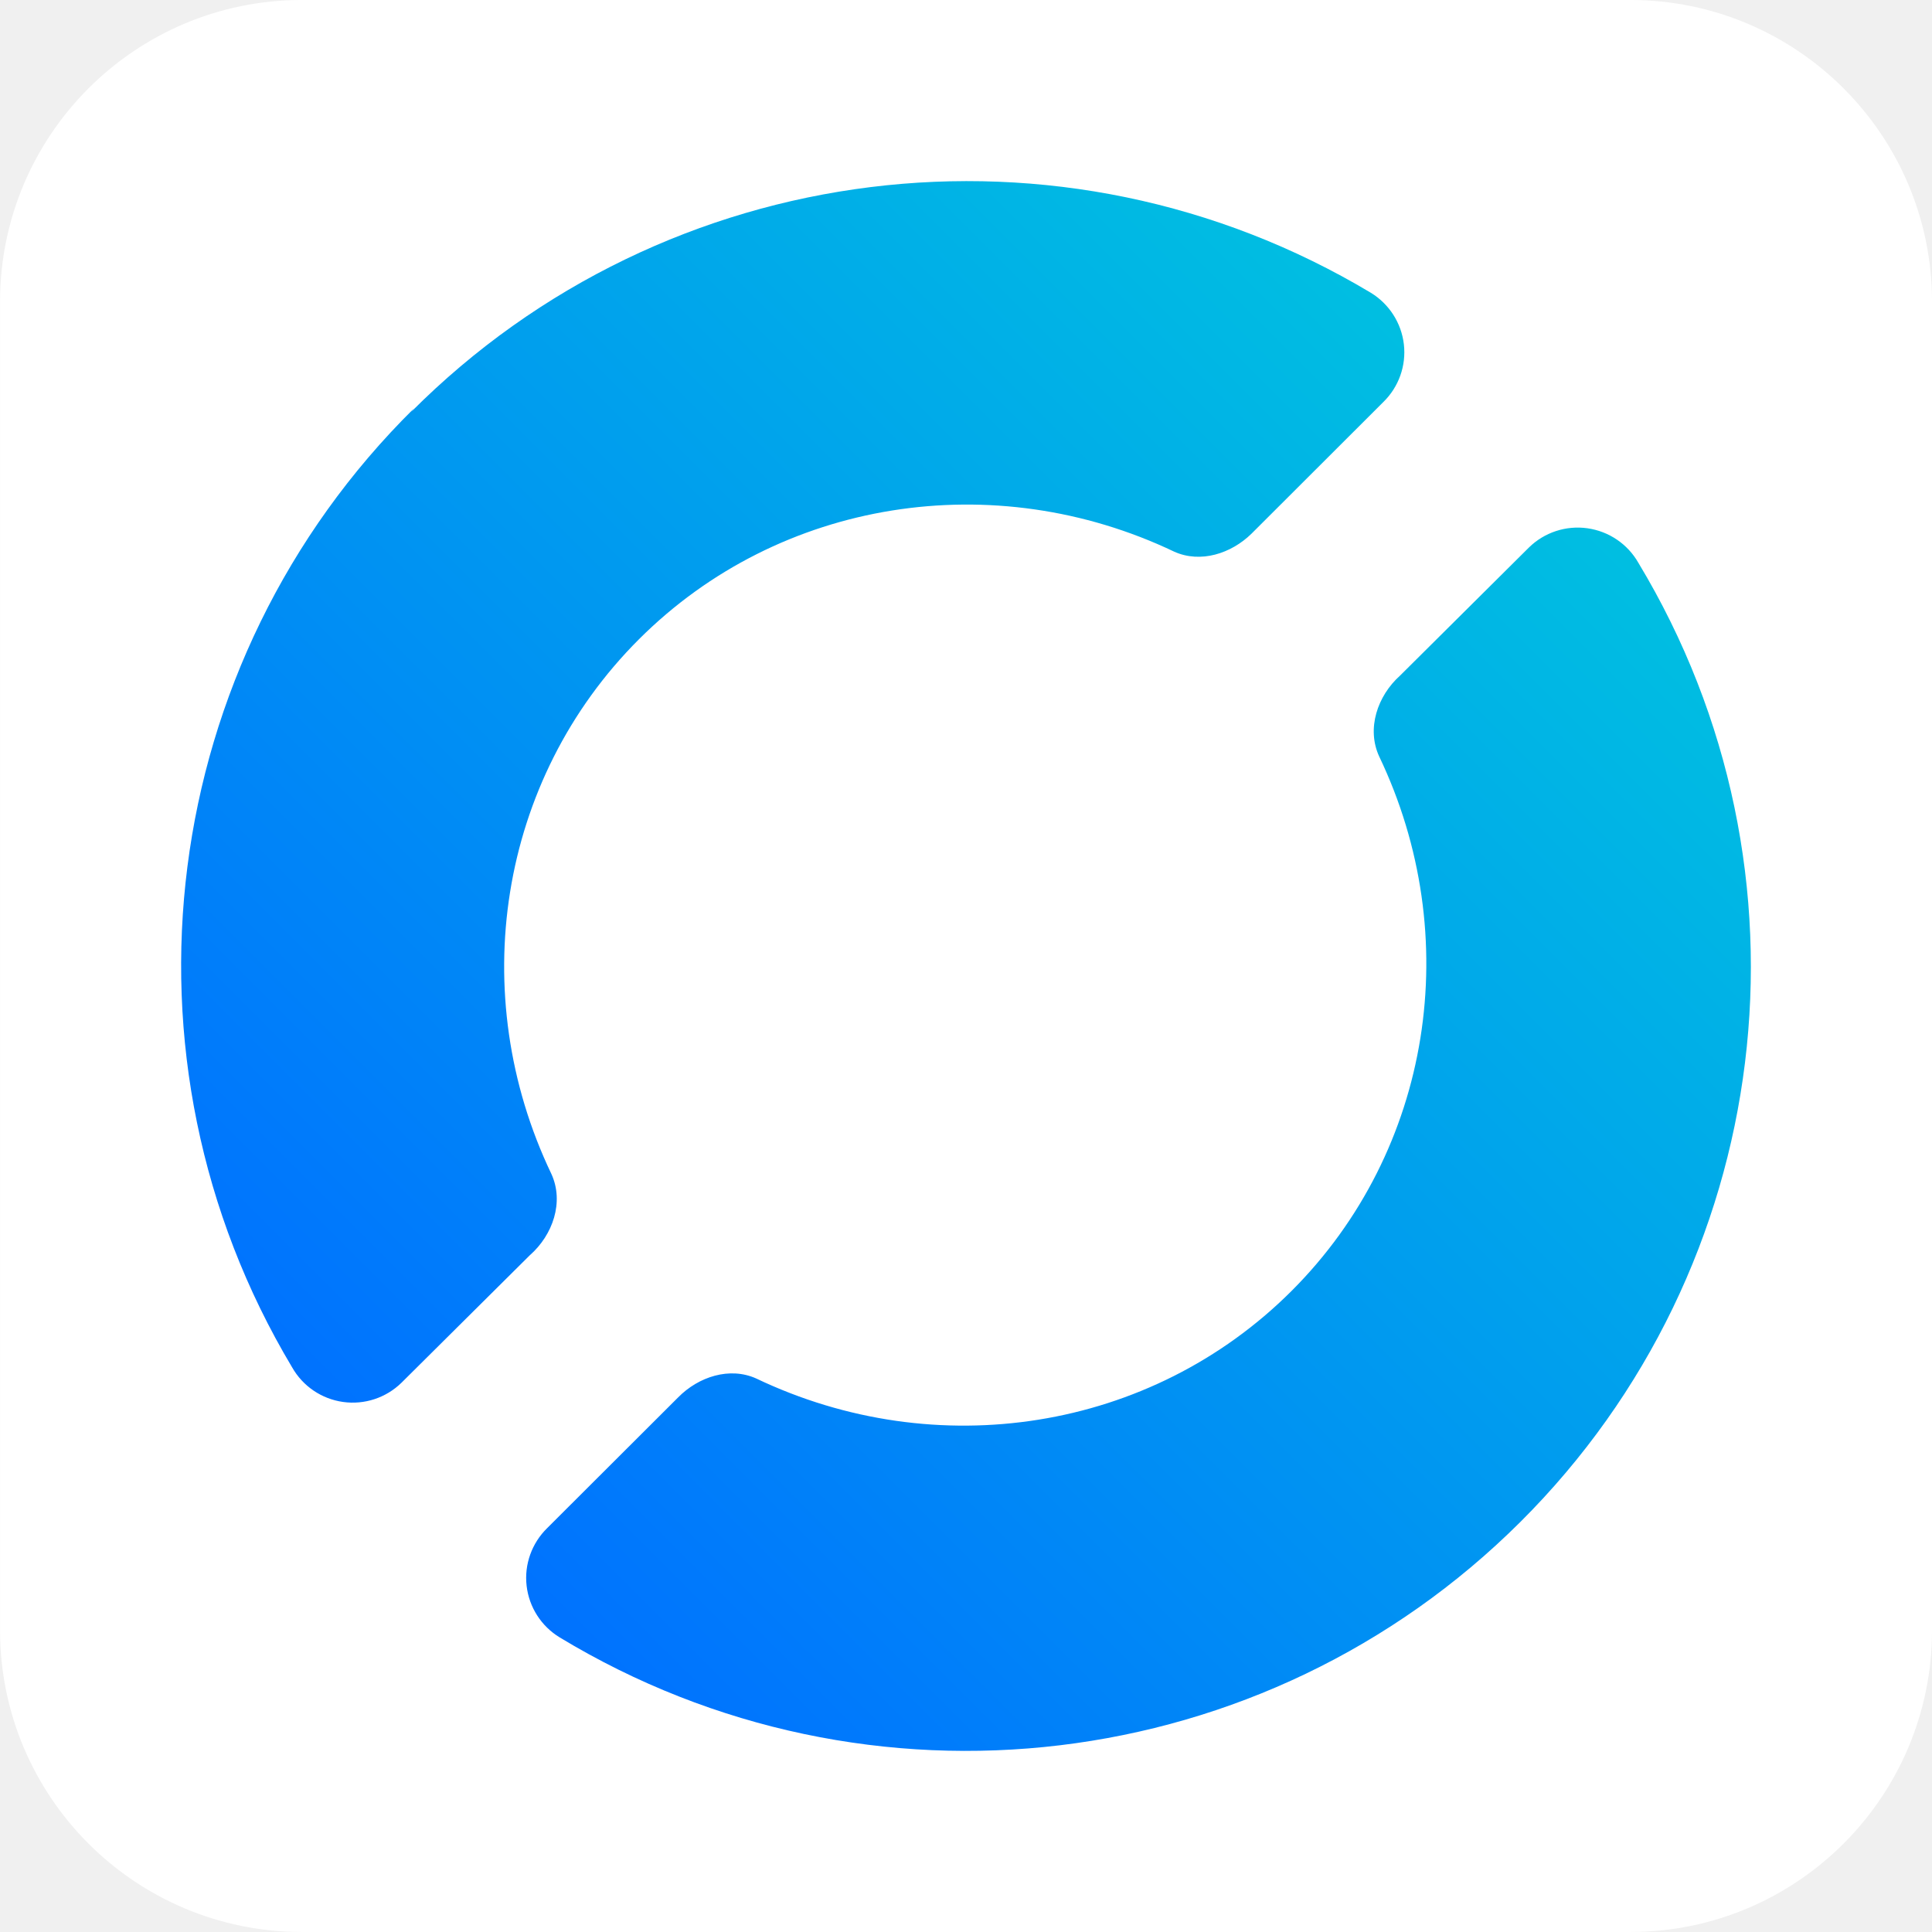
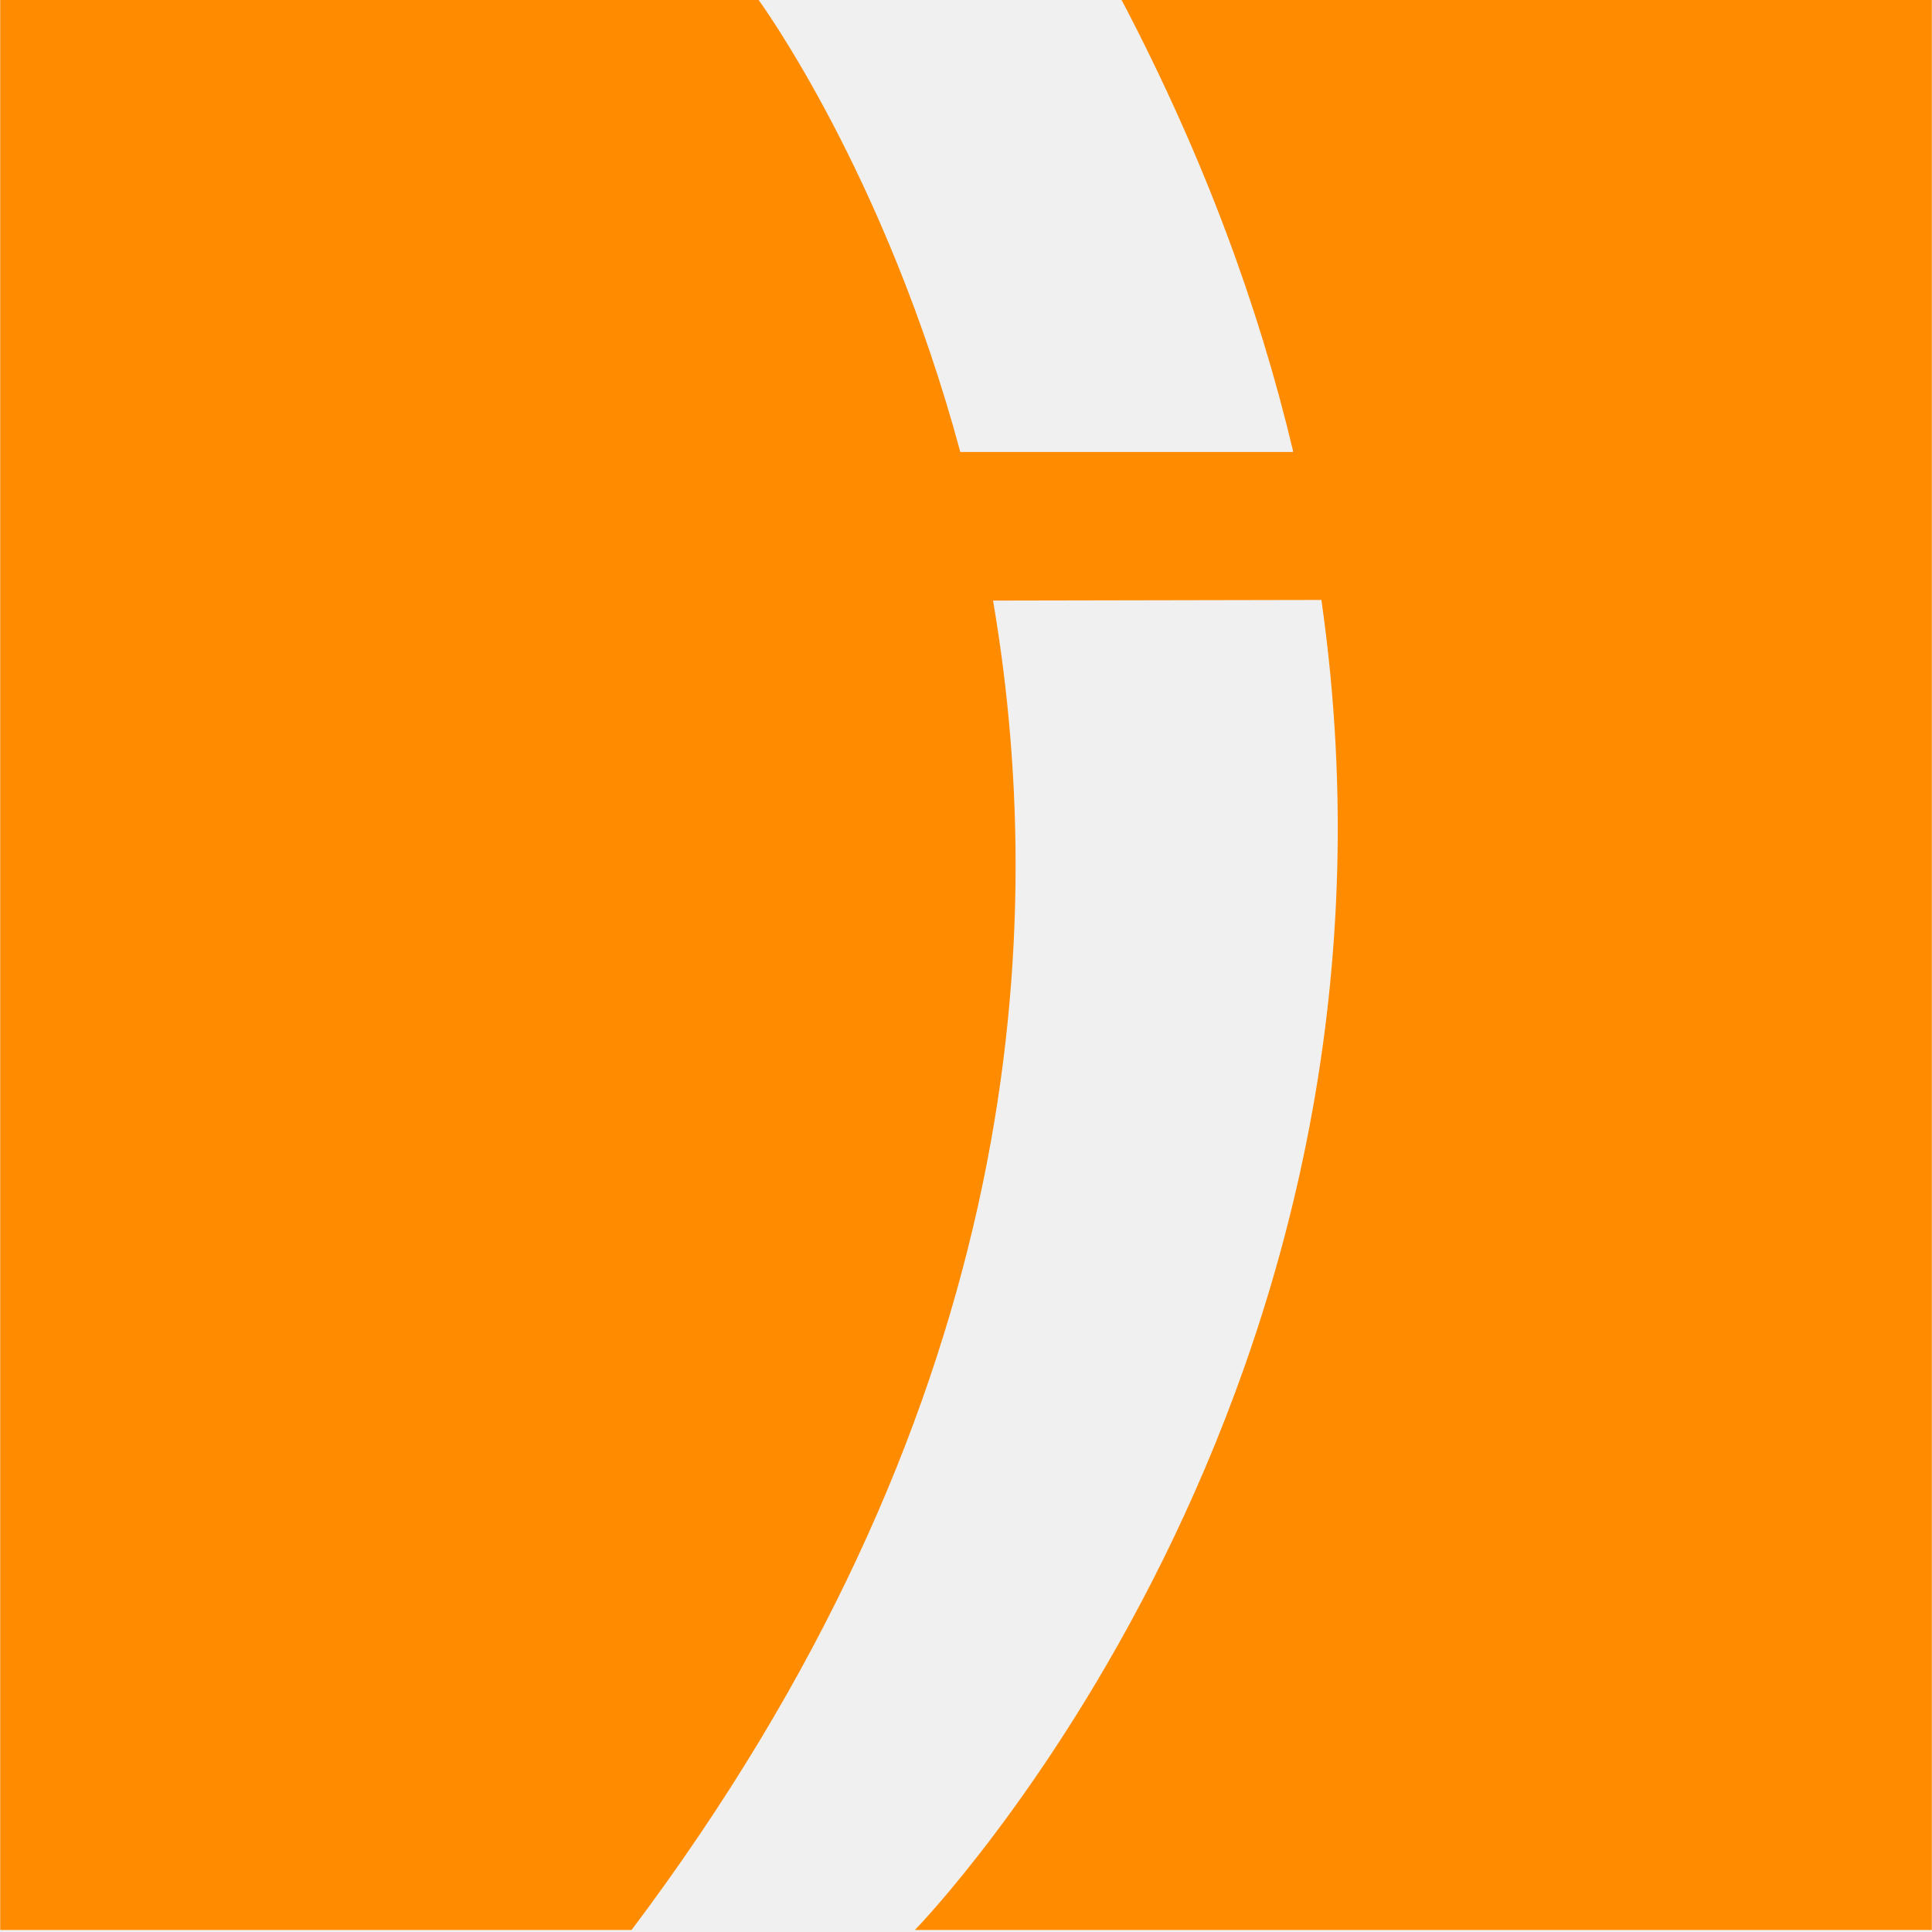
- <svg xmlns="http://www.w3.org/2000/svg" xmlns:xlink="http://www.w3.org/1999/xlink" style="isolation:isolate" viewBox="66.993 897.484 32 32" version="1.1" id="svg11" xml:space="preserve" width="32" height="32">
-   <defs id="defs15">
-     <linearGradient xlink:href="#a" id="linearGradient765" gradientUnits="userSpaceOnUse" gradientTransform="matrix(26.00048,0,0,25.99936,17.98453,891.7487)" x1="0.148" y1="0.851" x2="0.845" y2="0.154" />
-   </defs>
-   <linearGradient id="a" x1="0.148" x2="0.845" y1="0.851" y2="0.154" gradientTransform="matrix(26.301,0,0,26.331,90.67354,911.7572)" gradientUnits="userSpaceOnUse">
-     <stop offset="0" stop-color="#004ba6" id="stop4" style="stop-color:#0071ff;stop-opacity:1;" />
-     <stop offset="1" stop-color="#00bfe1" id="stop6" style="stop-color:#00bfe1;stop-opacity:1;" />
-   </linearGradient>
-   <g id="g763" transform="translate(52.0085,8.73577)">
-     <g id="g761">
-       <rect style="fill:#ffffff;fill-opacity:1;stroke:none;stroke-width:1;stroke-dasharray:none;stroke-opacity:1;paint-order:fill markers stroke" id="rect757" width="32" height="32" x="14.985" y="888.748" rx="5" ry="5" />
-       <path fill="url(#a)" d="m 40.309,897.816 -2.135,2.122 c -0.376,0.337 -0.557,0.879 -0.347,1.337 1.423,2.976 0.883,6.524 -1.451,8.856 -2.335,2.331 -5.887,2.871 -8.867,1.449 -0.439,-0.197 -0.954,-0.03 -1.292,0.313 l -2.17,2.166 c -0.255,0.25 -0.381,0.602 -0.34,0.956 0.041,0.354 0.243,0.669 0.548,0.854 5.113,3.095 11.679,2.306 15.911,-1.912 4.232,-4.216 5.039,-10.773 1.955,-15.887 -0.177,-0.311 -0.489,-0.522 -0.844,-0.572 -0.355,-0.05 -0.713,0.068 -0.968,0.318 z M 21.843,895.511 c -4.253,4.2 -5.086,10.758 -2.02,15.885 0.177,0.312 0.488,0.523 0.843,0.573 0.355,0.05 0.713,-0.068 0.969,-0.319 l 2.123,-2.109 c 0.385,-0.337 0.572,-0.885 0.359,-1.349 -1.423,-2.976 -0.884,-6.524 1.451,-8.856 2.334,-2.331 5.887,-2.871 8.866,-1.45 0.434,0.195 0.942,0.033 1.281,-0.3 l 2.182,-2.179 c 0.255,-0.249 0.381,-0.601 0.34,-0.956 -0.041,-0.353 -0.243,-0.668 -0.548,-0.854 -5.122,-3.068 -11.678,-2.255 -15.893,1.972 z" id="path759" style="fill:url(#linearGradient765);stroke-width:0.988" />
-     </g>
-   </g>
+ <svg xmlns="http://www.w3.org/2000/svg" width="100%" height="100%" viewBox="0 0 100 100" fill-rule="evenodd" stroke-linejoin="round" stroke-miterlimit="2">
+   <path d="M57.993-.08l.096.146c4.232 8.075 7.07 15.84 8.827 23.228l.013.1H49.705C45.82 8.967 39.345.105 39.21-.08H.012v99.976H32.69c19.757-26.27 21.806-50.68 18.71-68.81l16.995-.033c5.882 41.046-20.775 68.57-21.04 68.842h52.636V-.08H57.993z" fill="#FF8C00" fill-rule="nonzero" />
</svg>
